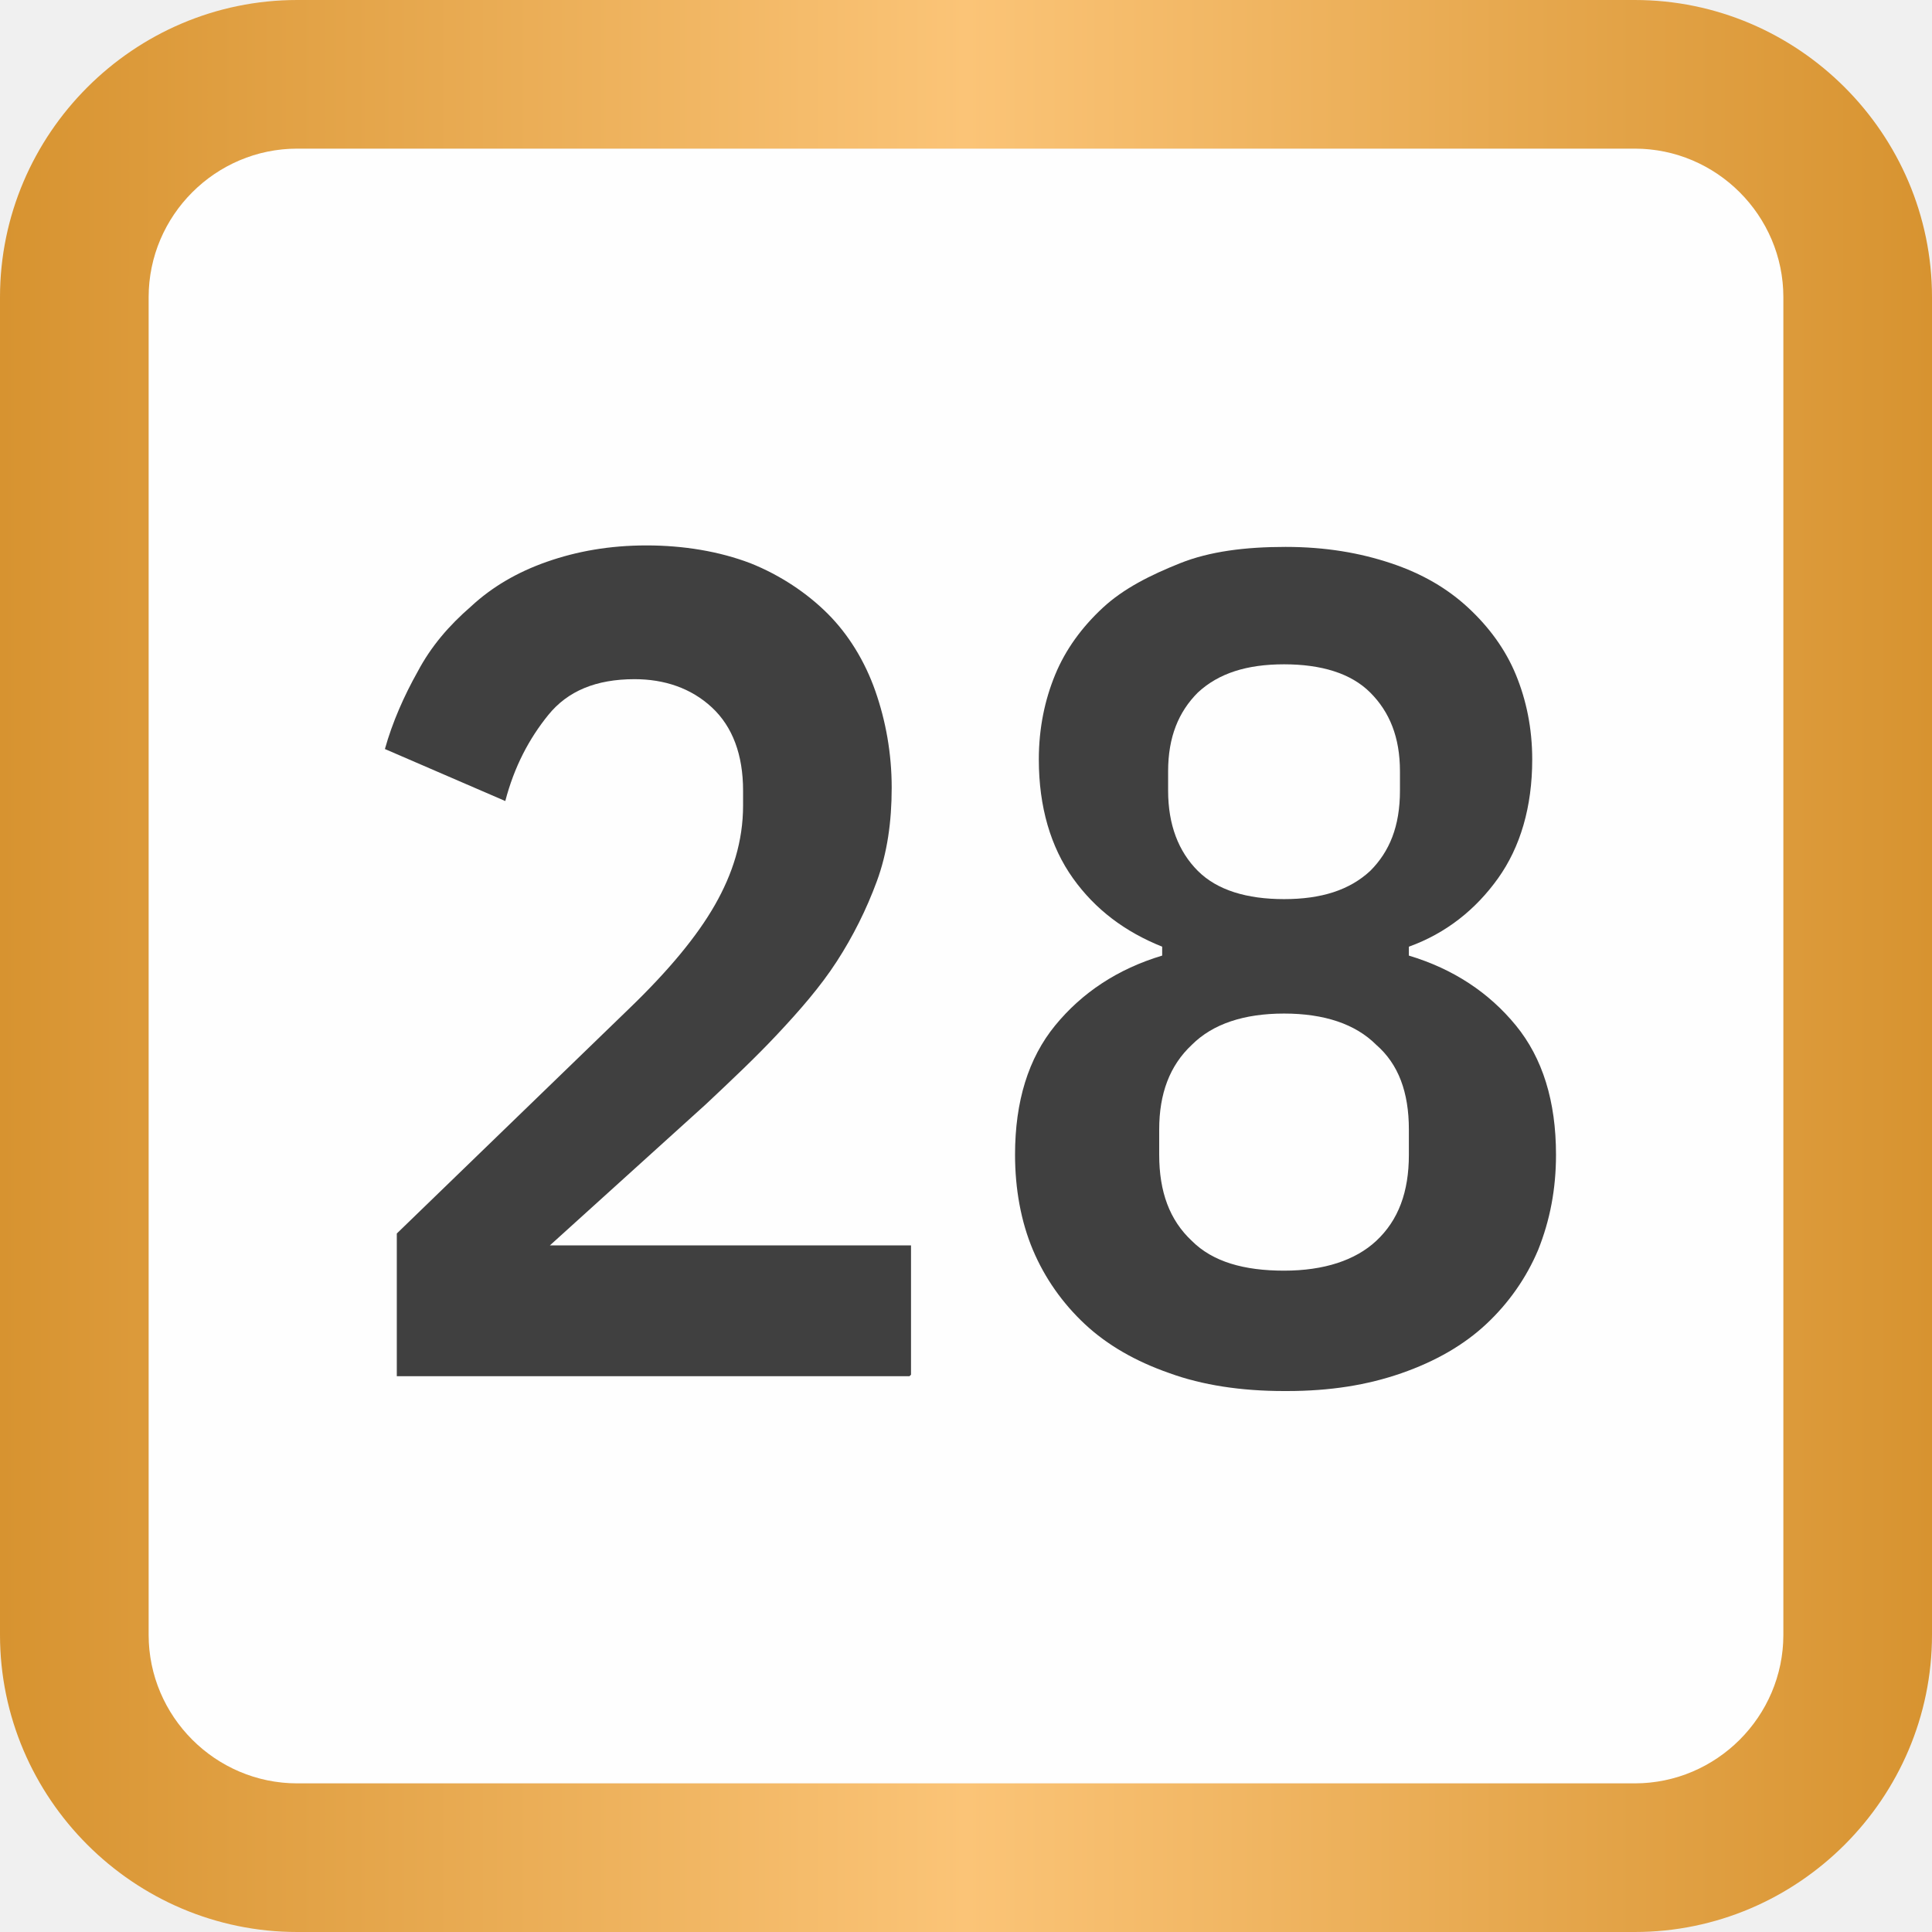
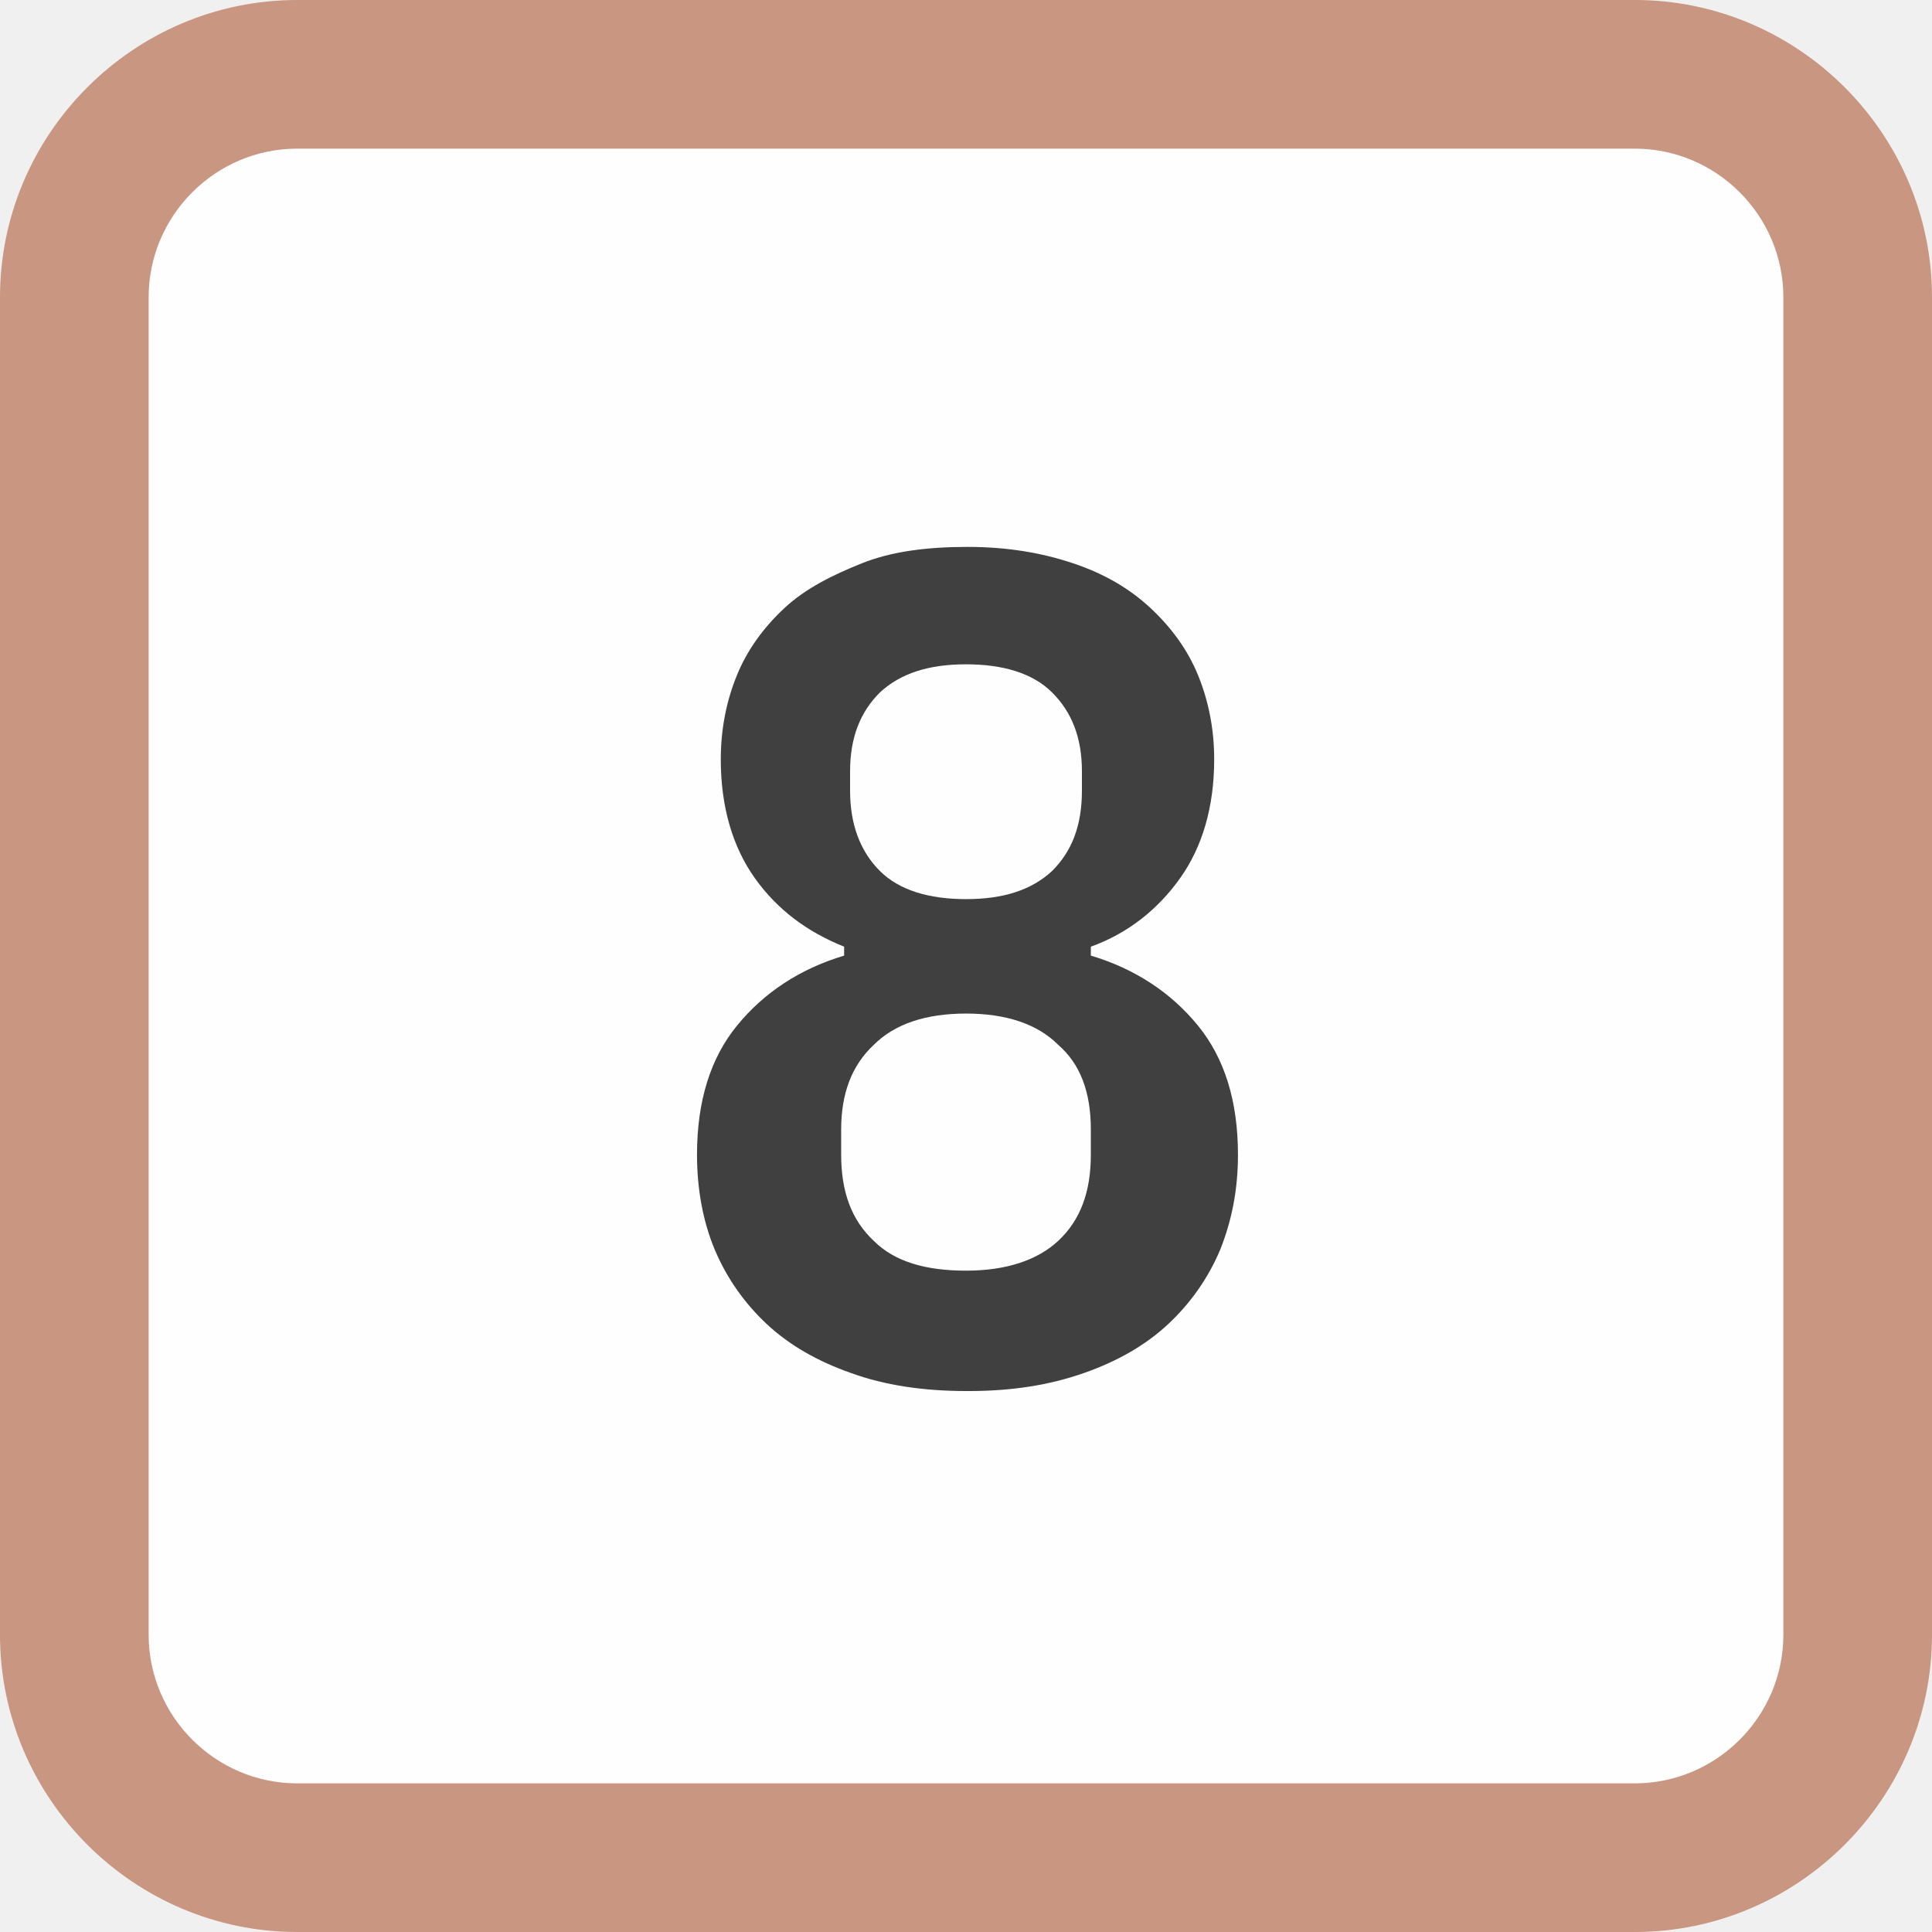
<svg xmlns="http://www.w3.org/2000/svg" id="a" width="13" height="13" viewBox="0 0 13 13">
  <defs>
-     <style>.c{fill:url(#b);}.c,.d,.e{stroke-width:0px;}.d{fill:#404040;}.e{fill:#fff;opacity:.9;}</style>
-     <linearGradient id="b" x1="0" y1="6.5" x2="13" y2="6.5" gradientUnits="userSpaceOnUse">
-       <stop offset="0" stop-color="#d79330" />
-       <stop offset=".5" stop-color="#fbc477" />
-       <stop offset="1" stop-color="#d79330" />
-     </linearGradient>
+     <style>.b{fill:#c99681;}.b,.c,.d{stroke-width:0px;}.c{fill:#404040;}.d{fill:#fff;opacity:.9;}</style>
  </defs>
-   <path class="e" d="M11,1c.55,0,1,.45,1,1v9c0,.55-.45,1-1,1H2c-.55,0-1-.45-1-1V2c0-.55.45-1,1-1h9" />
-   <path class="c" d="M11,1c.55,0,1,.45,1,1v9c0,.55-.45,1-1,1H2c-.55,0-1-.45-1-1V2c0-.55.45-1,1-1h9M11,0H2C.9,0,0,.9,0,2v9c0,1.1.9,2,2,2h9c1.1,0,2-.9,2-2V2c0-1.1-.9-2-2-2h0Z" />
-   <path class="d" d="M6.12,9.26h-3.45v-.96l1.56-1.51c.27-.26.46-.49.58-.7.12-.21.19-.43.19-.67v-.1c0-.24-.07-.43-.21-.56-.14-.13-.32-.19-.52-.19-.26,0-.45.08-.58.24-.13.16-.23.35-.29.58l-.81-.35c.05-.18.13-.36.22-.52.09-.17.21-.31.36-.44.14-.13.31-.23.51-.3s.42-.11.67-.11.49.04.7.12c.2.08.38.2.52.34s.25.32.32.52c.07.2.11.42.11.65s-.03.44-.1.63-.16.37-.27.54c-.11.17-.25.33-.4.49-.15.16-.31.31-.48.47l-1.05.95h2.43v.87Z" />
-   <path class="d" d="M8.64,9.36c-.29,0-.55-.04-.77-.12-.23-.08-.42-.19-.57-.33s-.27-.31-.35-.5c-.08-.19-.12-.41-.12-.64,0-.36.09-.65.27-.87s.42-.38.72-.47v-.06c-.25-.1-.45-.25-.6-.46s-.23-.48-.23-.8c0-.21.04-.4.11-.57s.18-.32.32-.45.32-.22.52-.3.44-.11.71-.11.5.04.71.11c.21.07.38.17.52.3s.25.28.32.45.11.36.11.57c0,.32-.08.59-.23.8s-.35.37-.6.46v.06c.3.09.54.25.72.47.18.22.27.51.27.87,0,.23-.04.44-.12.64-.08.19-.2.36-.35.5s-.34.25-.57.33c-.23.08-.48.12-.77.12ZM8.64,8.55c.27,0,.48-.07.62-.2.15-.14.22-.33.22-.58v-.17c0-.25-.07-.44-.22-.57-.14-.14-.35-.21-.62-.21s-.48.07-.62.21c-.15.14-.22.33-.22.57v.17c0,.25.07.44.22.58.14.14.35.2.62.2ZM8.64,6.05c.25,0,.44-.06.58-.19.13-.13.2-.3.2-.54v-.13c0-.23-.07-.4-.2-.53-.13-.13-.33-.19-.58-.19s-.44.06-.58.19c-.13.13-.2.3-.2.53v.13c0,.23.07.41.2.54.13.13.33.19.58.19Z" />
+   <path class="d" d="M11,1c.55,0,1,.45,1,1v9c0,.55-.45,1-1,1H2c-.55,0-1-.45-1-1V2c0-.55.45-1,1-1h9" />
+   <path class="b" d="M11,1c.55,0,1,.45,1,1v9c0,.55-.45,1-1,1H2c-.55,0-1-.45-1-1V2c0-.55.45-1,1-1h9M11,0H2C.9,0,0,.9,0,2v9c0,1.1.9,2,2,2h9c1.1,0,2-.9,2-2V2c0-1.1-.9-2-2-2h0Z" />
+   <path class="c" d="M6.5,9.36c-.29,0-.55-.04-.77-.12-.23-.08-.42-.19-.57-.33s-.27-.31-.35-.5c-.08-.19-.12-.41-.12-.64,0-.36.09-.65.27-.87s.42-.38.72-.47v-.06c-.25-.1-.45-.25-.6-.46s-.23-.48-.23-.8c0-.21.04-.4.11-.57s.18-.32.32-.45.32-.22.52-.3.44-.11.71-.11.5.04.71.11c.21.07.38.17.52.3s.25.28.32.45.11.36.11.57c0,.32-.08.59-.23.8s-.35.37-.6.46v.06c.3.09.54.25.72.47.18.22.27.51.27.87,0,.23-.04.44-.12.64-.08.19-.2.36-.35.5s-.34.25-.57.33c-.23.08-.48.12-.77.12ZM6.5,8.55c.27,0,.48-.07.62-.2.15-.14.22-.33.22-.58v-.17c0-.25-.07-.44-.22-.57-.14-.14-.35-.21-.62-.21s-.48.07-.62.21c-.15.14-.22.33-.22.57v.17c0,.25.07.44.22.58.14.14.35.2.62.2ZM6.5,6.05c.25,0,.44-.06.58-.19.13-.13.2-.3.2-.54v-.13c0-.23-.07-.4-.2-.53-.13-.13-.33-.19-.58-.19s-.44.06-.58.19c-.13.13-.2.3-.2.53v.13c0,.23.07.41.2.54.13.13.33.19.58.19Z" />
</svg>
